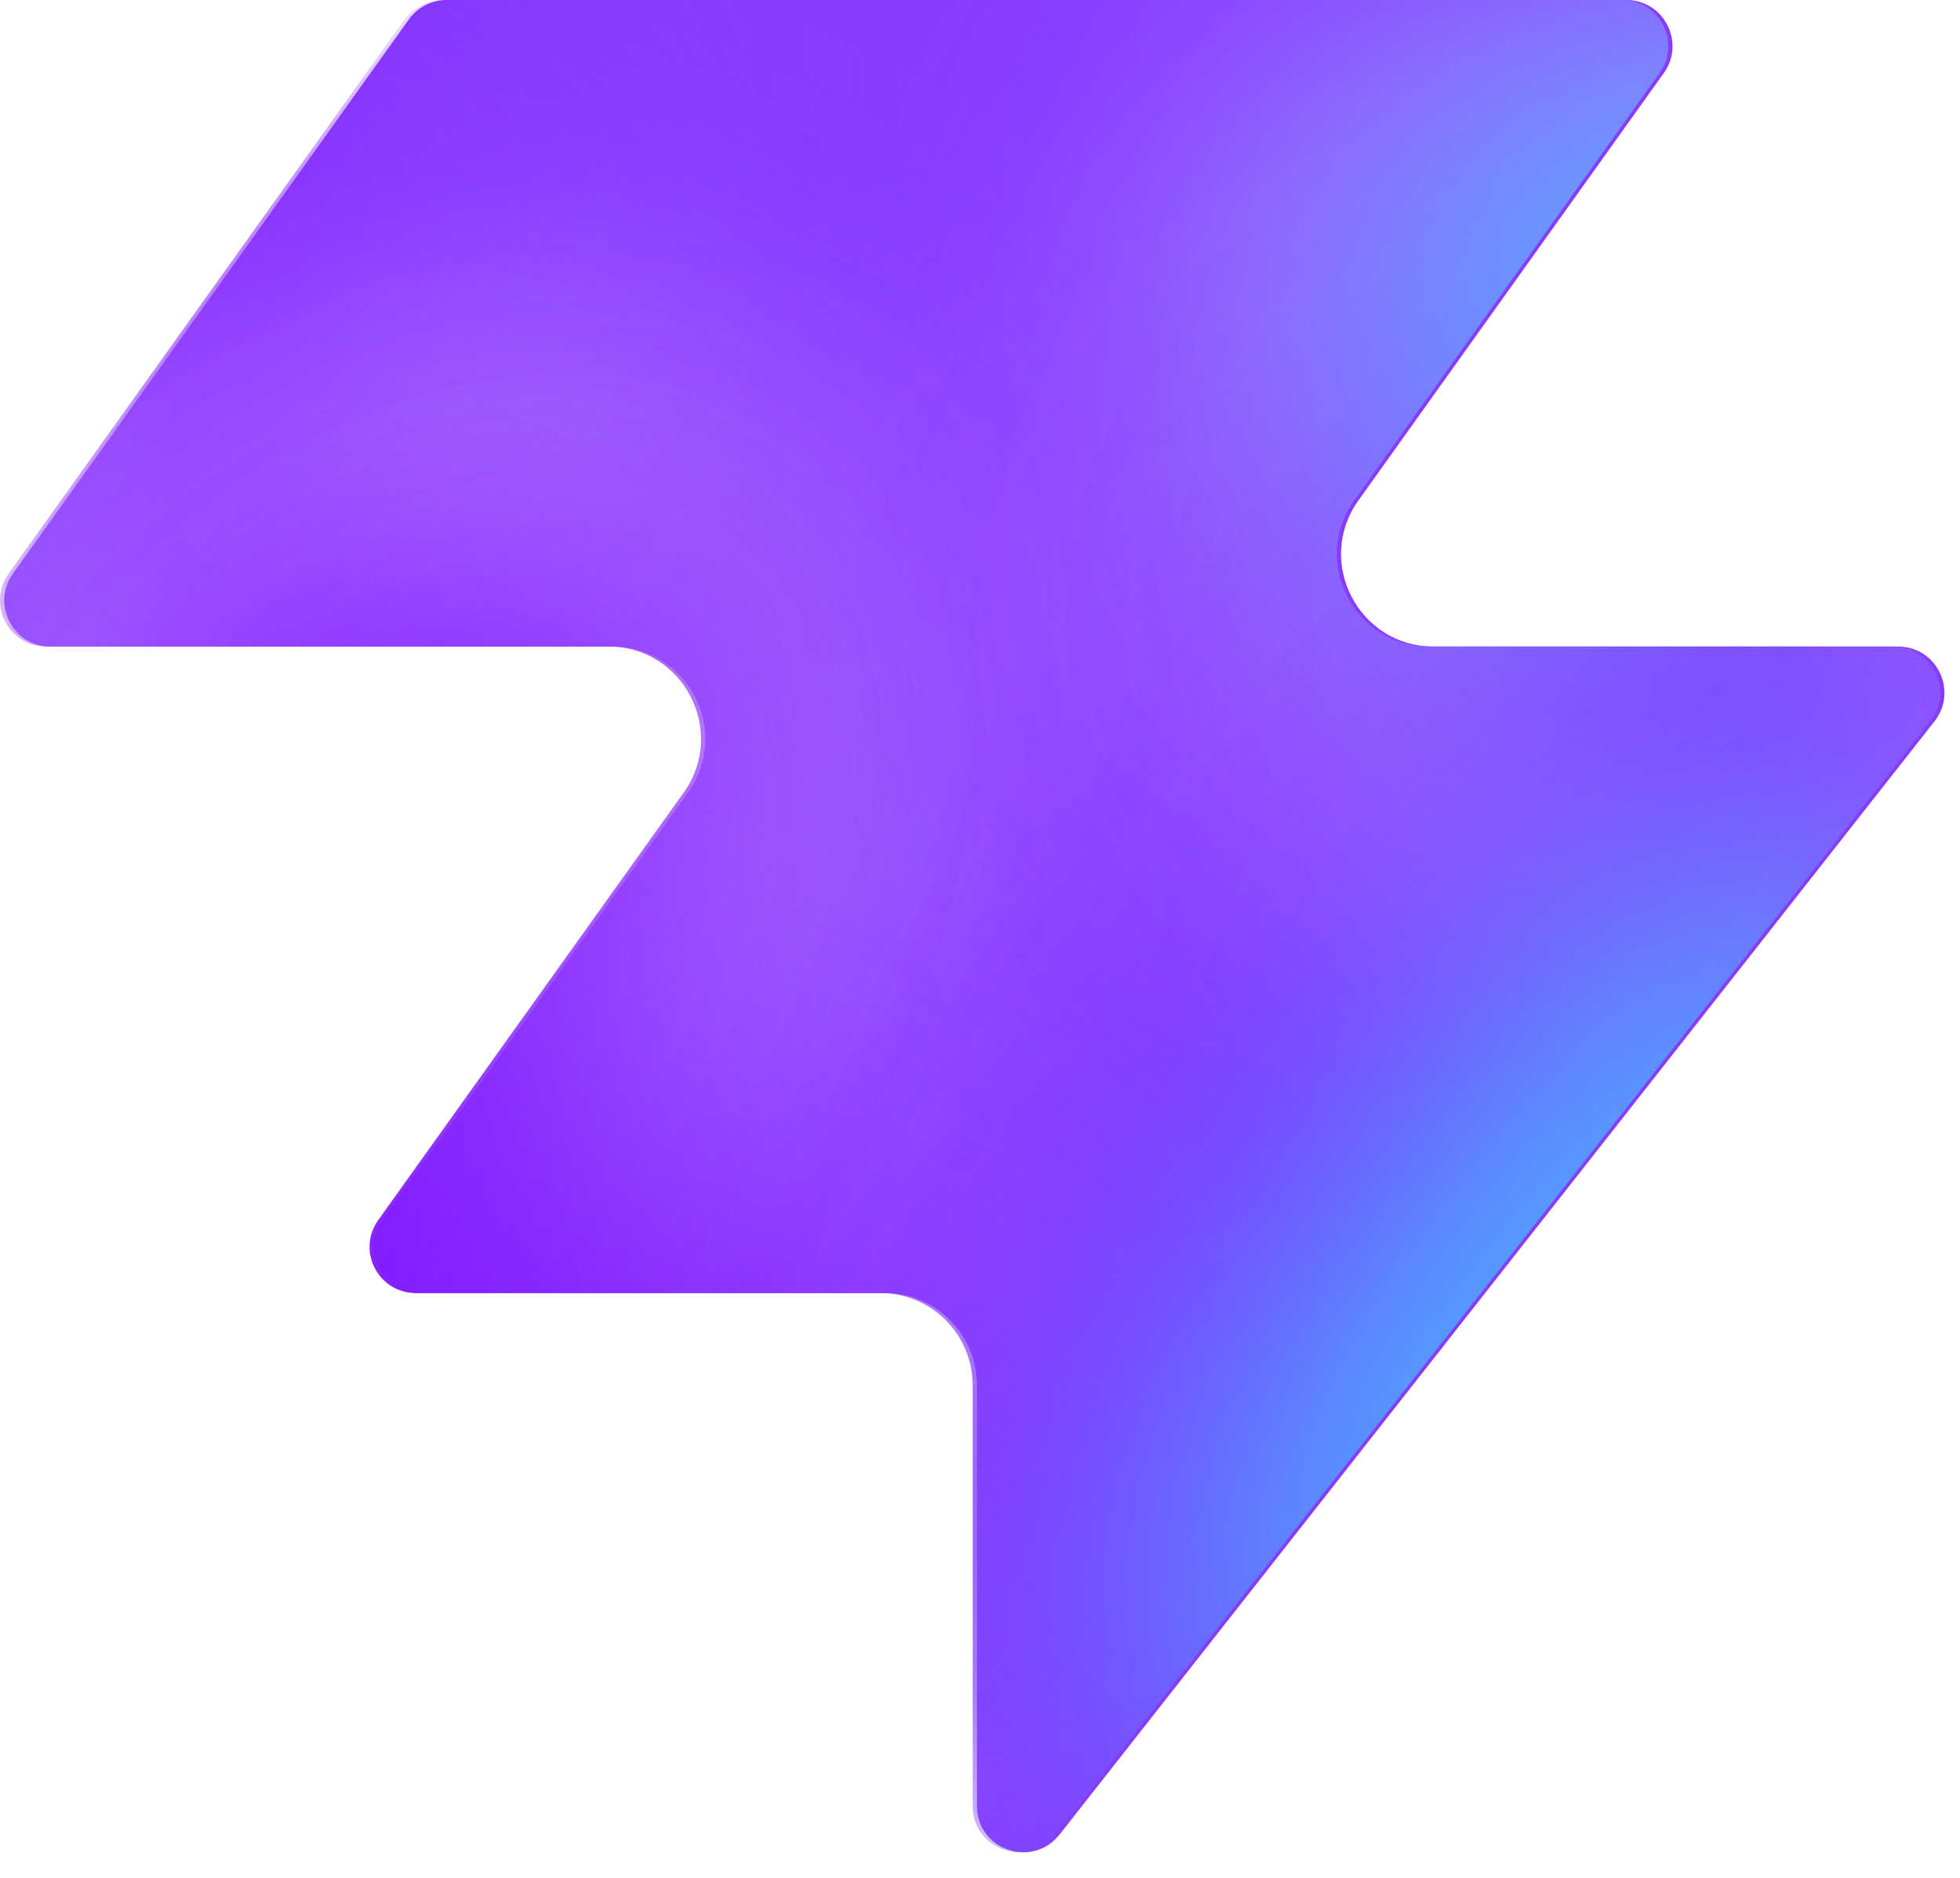
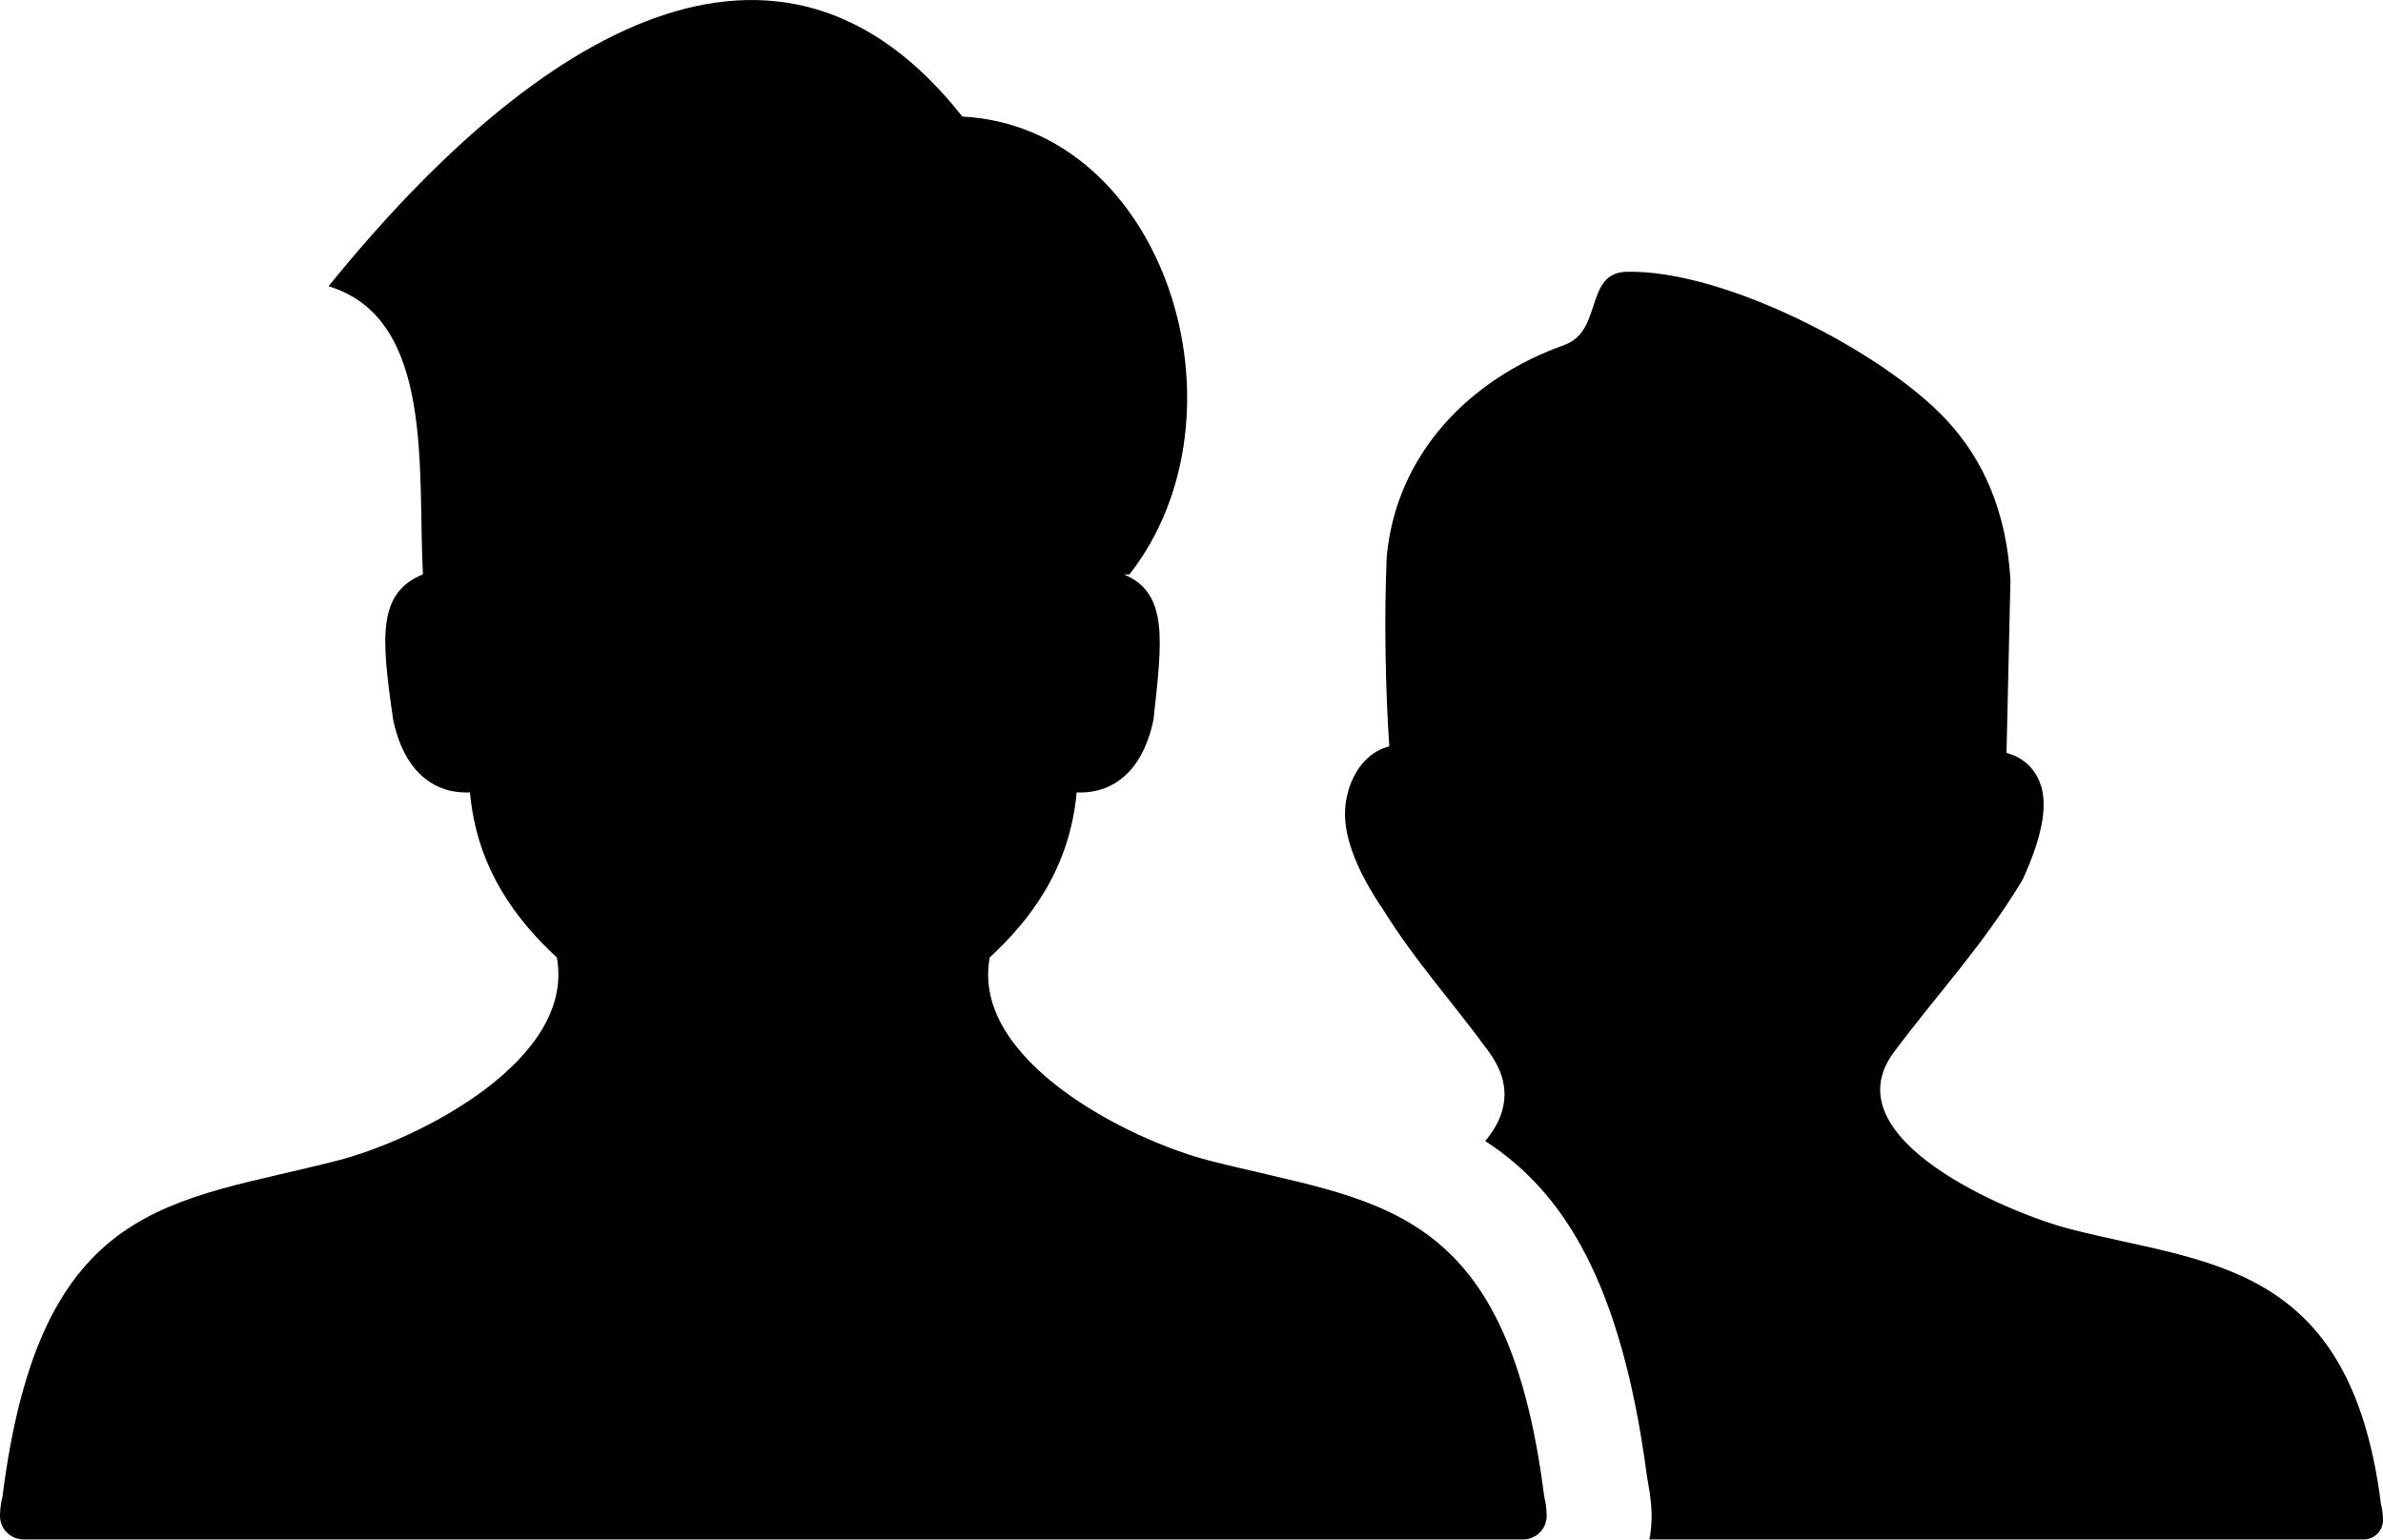
- <svg xmlns="http://www.w3.org/2000/svg" width="48" height="46" fill="none" viewBox="0 0 48 46">
-   <path fill="#863bff" d="M25.946 44.938c-.664.845-2.021.375-2.021-.698V33.937a2.26 2.26 0 0 0-2.262-2.262H10.287c-.92 0-1.456-1.04-.92-1.788l7.48-10.471c1.07-1.497 0-3.578-1.842-3.578H1.237c-.92 0-1.456-1.04-.92-1.788L10.013.474c.214-.297.556-.474.92-.474h28.894c.92 0 1.456 1.04.92 1.788l-7.48 10.471c-1.07 1.498 0 3.579 1.842 3.579h11.377c.943 0 1.473 1.088.89 1.83L25.947 44.94z" style="fill:#863bff;fill:color(display-p3 .525 .23 1);fill-opacity:1" />
-   <mask id="a" width="48" height="46" x="0" y="0" maskUnits="userSpaceOnUse" style="mask-type:alpha">
-     <path fill="#000" d="M25.842 44.938c-.664.844-2.021.375-2.021-.698V33.937a2.26 2.26 0 0 0-2.262-2.262H10.183c-.92 0-1.456-1.04-.92-1.788l7.48-10.471c1.07-1.498 0-3.579-1.842-3.579H1.133c-.92 0-1.456-1.04-.92-1.787L9.91.473c.214-.297.556-.474.92-.474h28.894c.92 0 1.456 1.04.92 1.788l-7.48 10.471c-1.07 1.498 0 3.578 1.842 3.578h11.377c.943 0 1.473 1.088.89 1.832L25.843 44.94z" style="fill:#000;fill-opacity:1" />
-   </mask>
-   <g mask="url(#a)">
-     <g filter="url(#b)">
-       <ellipse cx="5.508" cy="14.704" fill="#ede6ff" rx="5.508" ry="14.704" style="fill:#ede6ff;fill:color(display-p3 .927 .903 1);fill-opacity:1" transform="matrix(.00324 1 1 -.00324 -4.47 31.516)" />
-     </g>
-     <g filter="url(#c)">
-       <ellipse cx="10.399" cy="29.851" fill="#ede6ff" rx="10.399" ry="29.851" style="fill:#ede6ff;fill:color(display-p3 .927 .903 1);fill-opacity:1" transform="matrix(.00324 1 1 -.00324 -39.328 7.883)" />
-     </g>
-     <g filter="url(#d)">
-       <ellipse cx="5.508" cy="30.487" fill="#7e14ff" rx="5.508" ry="30.487" style="fill:#7e14ff;fill:color(display-p3 .492 .077 1);fill-opacity:1" transform="rotate(89.814 -25.913 -14.639)scale(1 -1)" />
-     </g>
-     <g filter="url(#e)">
-       <ellipse cx="5.508" cy="30.599" fill="#7e14ff" rx="5.508" ry="30.599" style="fill:#7e14ff;fill:color(display-p3 .492 .077 1);fill-opacity:1" transform="rotate(89.814 -32.644 -3.334)scale(1 -1)" />
-     </g>
-     <g filter="url(#f)">
-       <ellipse cx="5.508" cy="30.599" fill="#7e14ff" rx="5.508" ry="30.599" style="fill:#7e14ff;fill:color(display-p3 .492 .077 1);fill-opacity:1" transform="matrix(.00324 1 1 -.00324 -34.34 30.47)" />
-     </g>
-     <g filter="url(#g)">
-       <ellipse cx="14.072" cy="22.078" fill="#ede6ff" rx="14.072" ry="22.078" style="fill:#ede6ff;fill:color(display-p3 .927 .903 1);fill-opacity:1" transform="rotate(93.35 24.506 48.493)scale(-1 1)" />
-     </g>
-     <g filter="url(#h)">
-       <ellipse cx="3.47" cy="21.501" fill="#7e14ff" rx="3.47" ry="21.501" style="fill:#7e14ff;fill:color(display-p3 .492 .077 1);fill-opacity:1" transform="rotate(89.009 28.708 47.59)scale(-1 1)" />
-     </g>
-     <g filter="url(#i)">
-       <ellipse cx="3.47" cy="21.501" fill="#7e14ff" rx="3.47" ry="21.501" style="fill:#7e14ff;fill:color(display-p3 .492 .077 1);fill-opacity:1" transform="rotate(89.009 28.708 47.59)scale(-1 1)" />
-     </g>
-     <g filter="url(#j)">
-       <ellipse cx=".387" cy="8.972" fill="#7e14ff" rx="4.407" ry="29.108" style="fill:#7e14ff;fill:color(display-p3 .492 .077 1);fill-opacity:1" transform="rotate(39.51 .387 8.972)" />
-     </g>
-     <g filter="url(#k)">
-       <ellipse cx="47.523" cy="-6.092" fill="#7e14ff" rx="4.407" ry="29.108" style="fill:#7e14ff;fill:color(display-p3 .492 .077 1);fill-opacity:1" transform="rotate(37.892 47.523 -6.092)" />
-     </g>
-     <g filter="url(#l)">
-       <ellipse cx="41.412" cy="6.333" fill="#47bfff" rx="5.971" ry="9.665" style="fill:#47bfff;fill:color(display-p3 .28 .748 1);fill-opacity:1" transform="rotate(37.892 41.412 6.333)" />
-     </g>
-     <g filter="url(#m)">
-       <ellipse cx="-1.879" cy="38.332" fill="#7e14ff" rx="4.407" ry="29.108" style="fill:#7e14ff;fill:color(display-p3 .492 .077 1);fill-opacity:1" transform="rotate(37.892 -1.88 38.332)" />
-     </g>
-     <g filter="url(#n)">
-       <ellipse cx="-1.879" cy="38.332" fill="#7e14ff" rx="4.407" ry="29.108" style="fill:#7e14ff;fill:color(display-p3 .492 .077 1);fill-opacity:1" transform="rotate(37.892 -1.88 38.332)" />
-     </g>
-     <g filter="url(#o)">
-       <ellipse cx="35.651" cy="29.907" fill="#7e14ff" rx="4.407" ry="29.108" style="fill:#7e14ff;fill:color(display-p3 .492 .077 1);fill-opacity:1" transform="rotate(37.892 35.651 29.907)" />
-     </g>
-     <g filter="url(#p)">
-       <ellipse cx="38.418" cy="32.4" fill="#47bfff" rx="5.971" ry="15.297" style="fill:#47bfff;fill:color(display-p3 .28 .748 1);fill-opacity:1" transform="rotate(37.892 38.418 32.4)" />
-     </g>
-   </g>
-   <defs>
-     <filter id="b" width="60.045" height="41.654" x="-19.77" y="16.149" color-interpolation-filters="sRGB" filterUnits="userSpaceOnUse">
-       <feFlood flood-opacity="0" result="BackgroundImageFix" />
-       <feBlend in="SourceGraphic" in2="BackgroundImageFix" result="shape" />
-       <feGaussianBlur result="effect1_foregroundBlur_2002_17158" stdDeviation="7.659" />
-     </filter>
-     <filter id="c" width="90.34" height="51.437" x="-54.613" y="-7.533" color-interpolation-filters="sRGB" filterUnits="userSpaceOnUse">
-       <feFlood flood-opacity="0" result="BackgroundImageFix" />
-       <feBlend in="SourceGraphic" in2="BackgroundImageFix" result="shape" />
-       <feGaussianBlur result="effect1_foregroundBlur_2002_17158" stdDeviation="7.659" />
-     </filter>
-     <filter id="d" width="79.355" height="29.4" x="-49.64" y="2.03" color-interpolation-filters="sRGB" filterUnits="userSpaceOnUse">
-       <feFlood flood-opacity="0" result="BackgroundImageFix" />
-       <feBlend in="SourceGraphic" in2="BackgroundImageFix" result="shape" />
-       <feGaussianBlur result="effect1_foregroundBlur_2002_17158" stdDeviation="4.596" />
-     </filter>
-     <filter id="e" width="79.579" height="29.4" x="-45.045" y="20.029" color-interpolation-filters="sRGB" filterUnits="userSpaceOnUse">
-       <feFlood flood-opacity="0" result="BackgroundImageFix" />
-       <feBlend in="SourceGraphic" in2="BackgroundImageFix" result="shape" />
-       <feGaussianBlur result="effect1_foregroundBlur_2002_17158" stdDeviation="4.596" />
-     </filter>
-     <filter id="f" width="79.579" height="29.4" x="-43.513" y="21.178" color-interpolation-filters="sRGB" filterUnits="userSpaceOnUse">
-       <feFlood flood-opacity="0" result="BackgroundImageFix" />
-       <feBlend in="SourceGraphic" in2="BackgroundImageFix" result="shape" />
-       <feGaussianBlur result="effect1_foregroundBlur_2002_17158" stdDeviation="4.596" />
-     </filter>
-     <filter id="g" width="74.749" height="58.852" x="15.756" y="-17.901" color-interpolation-filters="sRGB" filterUnits="userSpaceOnUse">
-       <feFlood flood-opacity="0" result="BackgroundImageFix" />
-       <feBlend in="SourceGraphic" in2="BackgroundImageFix" result="shape" />
-       <feGaussianBlur result="effect1_foregroundBlur_2002_17158" stdDeviation="7.659" />
-     </filter>
-     <filter id="h" width="61.377" height="25.362" x="23.548" y="2.284" color-interpolation-filters="sRGB" filterUnits="userSpaceOnUse">
-       <feFlood flood-opacity="0" result="BackgroundImageFix" />
-       <feBlend in="SourceGraphic" in2="BackgroundImageFix" result="shape" />
-       <feGaussianBlur result="effect1_foregroundBlur_2002_17158" stdDeviation="4.596" />
-     </filter>
-     <filter id="i" width="61.377" height="25.362" x="23.548" y="2.284" color-interpolation-filters="sRGB" filterUnits="userSpaceOnUse">
-       <feFlood flood-opacity="0" result="BackgroundImageFix" />
-       <feBlend in="SourceGraphic" in2="BackgroundImageFix" result="shape" />
-       <feGaussianBlur result="effect1_foregroundBlur_2002_17158" stdDeviation="4.596" />
-     </filter>
-     <filter id="j" width="56.045" height="63.649" x="-27.636" y="-22.853" color-interpolation-filters="sRGB" filterUnits="userSpaceOnUse">
-       <feFlood flood-opacity="0" result="BackgroundImageFix" />
-       <feBlend in="SourceGraphic" in2="BackgroundImageFix" result="shape" />
-       <feGaussianBlur result="effect1_foregroundBlur_2002_17158" stdDeviation="4.596" />
-     </filter>
-     <filter id="k" width="54.814" height="64.646" x="20.116" y="-38.415" color-interpolation-filters="sRGB" filterUnits="userSpaceOnUse">
-       <feFlood flood-opacity="0" result="BackgroundImageFix" />
-       <feBlend in="SourceGraphic" in2="BackgroundImageFix" result="shape" />
-       <feGaussianBlur result="effect1_foregroundBlur_2002_17158" stdDeviation="4.596" />
-     </filter>
-     <filter id="l" width="33.541" height="35.313" x="24.641" y="-11.323" color-interpolation-filters="sRGB" filterUnits="userSpaceOnUse">
-       <feFlood flood-opacity="0" result="BackgroundImageFix" />
-       <feBlend in="SourceGraphic" in2="BackgroundImageFix" result="shape" />
-       <feGaussianBlur result="effect1_foregroundBlur_2002_17158" stdDeviation="4.596" />
-     </filter>
-     <filter id="m" width="54.814" height="64.646" x="-29.286" y="6.009" color-interpolation-filters="sRGB" filterUnits="userSpaceOnUse">
-       <feFlood flood-opacity="0" result="BackgroundImageFix" />
-       <feBlend in="SourceGraphic" in2="BackgroundImageFix" result="shape" />
-       <feGaussianBlur result="effect1_foregroundBlur_2002_17158" stdDeviation="4.596" />
-     </filter>
-     <filter id="n" width="54.814" height="64.646" x="-29.286" y="6.009" color-interpolation-filters="sRGB" filterUnits="userSpaceOnUse">
-       <feFlood flood-opacity="0" result="BackgroundImageFix" />
-       <feBlend in="SourceGraphic" in2="BackgroundImageFix" result="shape" />
-       <feGaussianBlur result="effect1_foregroundBlur_2002_17158" stdDeviation="4.596" />
-     </filter>
-     <filter id="o" width="54.814" height="64.646" x="8.244" y="-2.416" color-interpolation-filters="sRGB" filterUnits="userSpaceOnUse">
-       <feFlood flood-opacity="0" result="BackgroundImageFix" />
-       <feBlend in="SourceGraphic" in2="BackgroundImageFix" result="shape" />
-       <feGaussianBlur result="effect1_foregroundBlur_2002_17158" stdDeviation="4.596" />
-     </filter>
-     <filter id="p" width="39.409" height="43.623" x="18.713" y="10.588" color-interpolation-filters="sRGB" filterUnits="userSpaceOnUse">
-       <feFlood flood-opacity="0" result="BackgroundImageFix" />
-       <feBlend in="SourceGraphic" in2="BackgroundImageFix" result="shape" />
-       <feGaussianBlur result="effect1_foregroundBlur_2002_17158" stdDeviation="4.596" />
-     </filter>
-   </defs>
+ <svg xmlns="http://www.w3.org/2000/svg" shape-rendering="geometricPrecision" text-rendering="geometricPrecision" image-rendering="optimizeQuality" fill-rule="evenodd" clip-rule="evenodd" viewBox="0 0 512 330.83">
+   <path d="M319.11 245.22c4.63-5.51 6.04-11.98.8-19.15-8.11-11.13-15.46-18.95-22.81-30.7-5.31-7.83-8.12-14.82-8.12-20.43 0-5.97 3.17-12.96 9.52-14.54-.84-12.03-1.13-27.85-.56-40.72 2.01-22.1 17.86-38.38 38.33-45.6 8.11-3.08 4.2-15.4 13.15-15.67 20.98-.56 55.39 17.34 68.83 31.89 7.83 8.4 12.86 19.58 13.71 34.42l-.85 37.07c3.92 1.12 6.44 3.64 7.56 7.56 1.13 4.47 0 10.64-3.92 19.31 0 .27-.27.27-.27.56-8.64 14.23-17.64 23.66-27.53 36.85-13.92 18.55 24.65 34.64 37.67 38.02 29.2 7.6 60.31 6.59 66.94 59.11.29 1.16.44 2.32.44 3.49 0 2.29-1.85 4.14-4.13 4.14H354.39c.31-1.64.47-3.33.47-5.05 0-1.32-.14-3.01-.41-5.05l-.6-3.53c-5.46-41.37-17.81-61.03-34.74-71.98zM5.05 330.83c-2.79 0-5.05-2.25-5.05-5.05 0-1.44.2-2.86.55-4.26 8.09-64.1 36.48-62.93 72.07-72.14 17.14-4.42 51.14-21.53 47.01-43.62-8.61-7.98-17.17-19.02-18.66-35.47l-1.03.01c-2.39-.03-4.7-.57-6.85-1.79-4.75-2.7-7.36-7.88-8.61-13.8-2.64-18.02-3.31-27.24 6.31-31.25l.08-.04c-1.19-22.25 2.57-54.99-20.28-61.9 45.11-55.75 97.12-86.07 136.17-36.47 43.51 2.27 62.91 63.9 35.9 98.41h-1.15c9.62 4.01 8.17 14.36 6.32 31.25-1.26 5.92-3.86 11.1-8.61 13.8-2.15 1.22-4.47 1.76-6.85 1.79l-1.04-.01c-1.49 16.45-10.06 27.49-18.68 35.47-4.13 22.11 29.9 39.21 47.05 43.62 35.58 9.19 63.97 8.04 72.07 72.14.34 1.4.54 2.82.54 4.26 0 2.8-2.25 5.05-5.05 5.05H5.05z" />
</svg>
